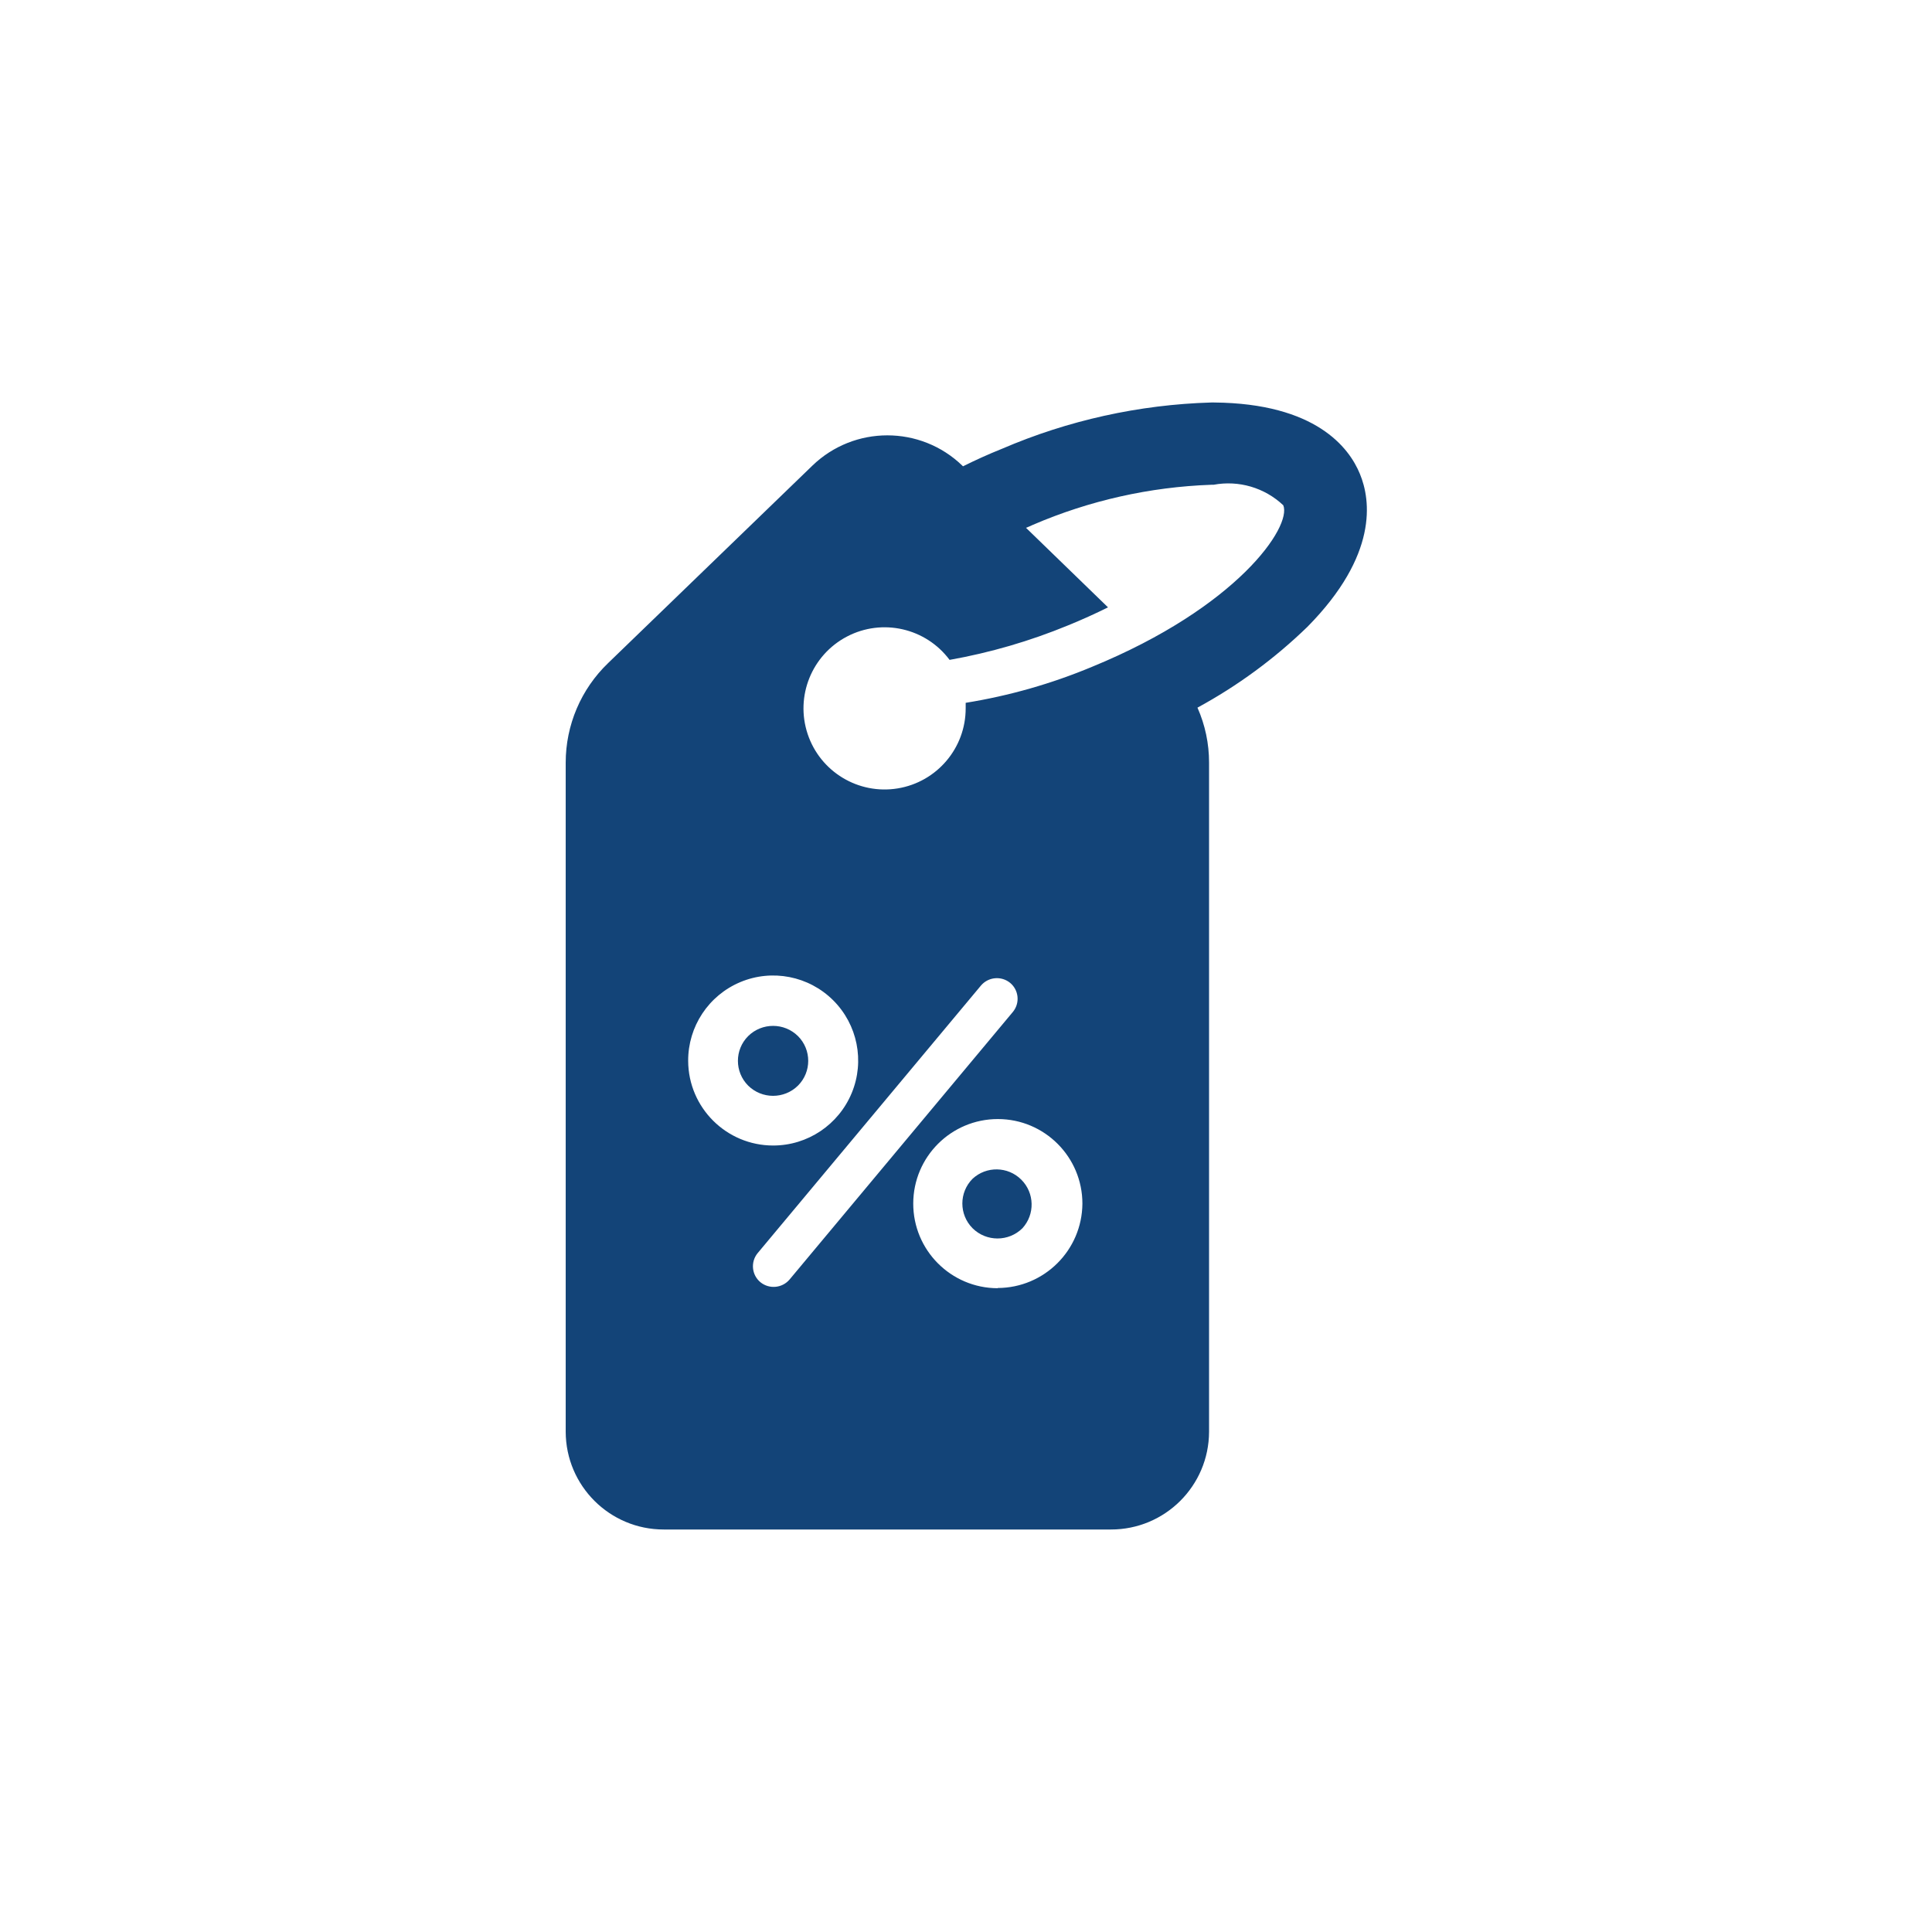
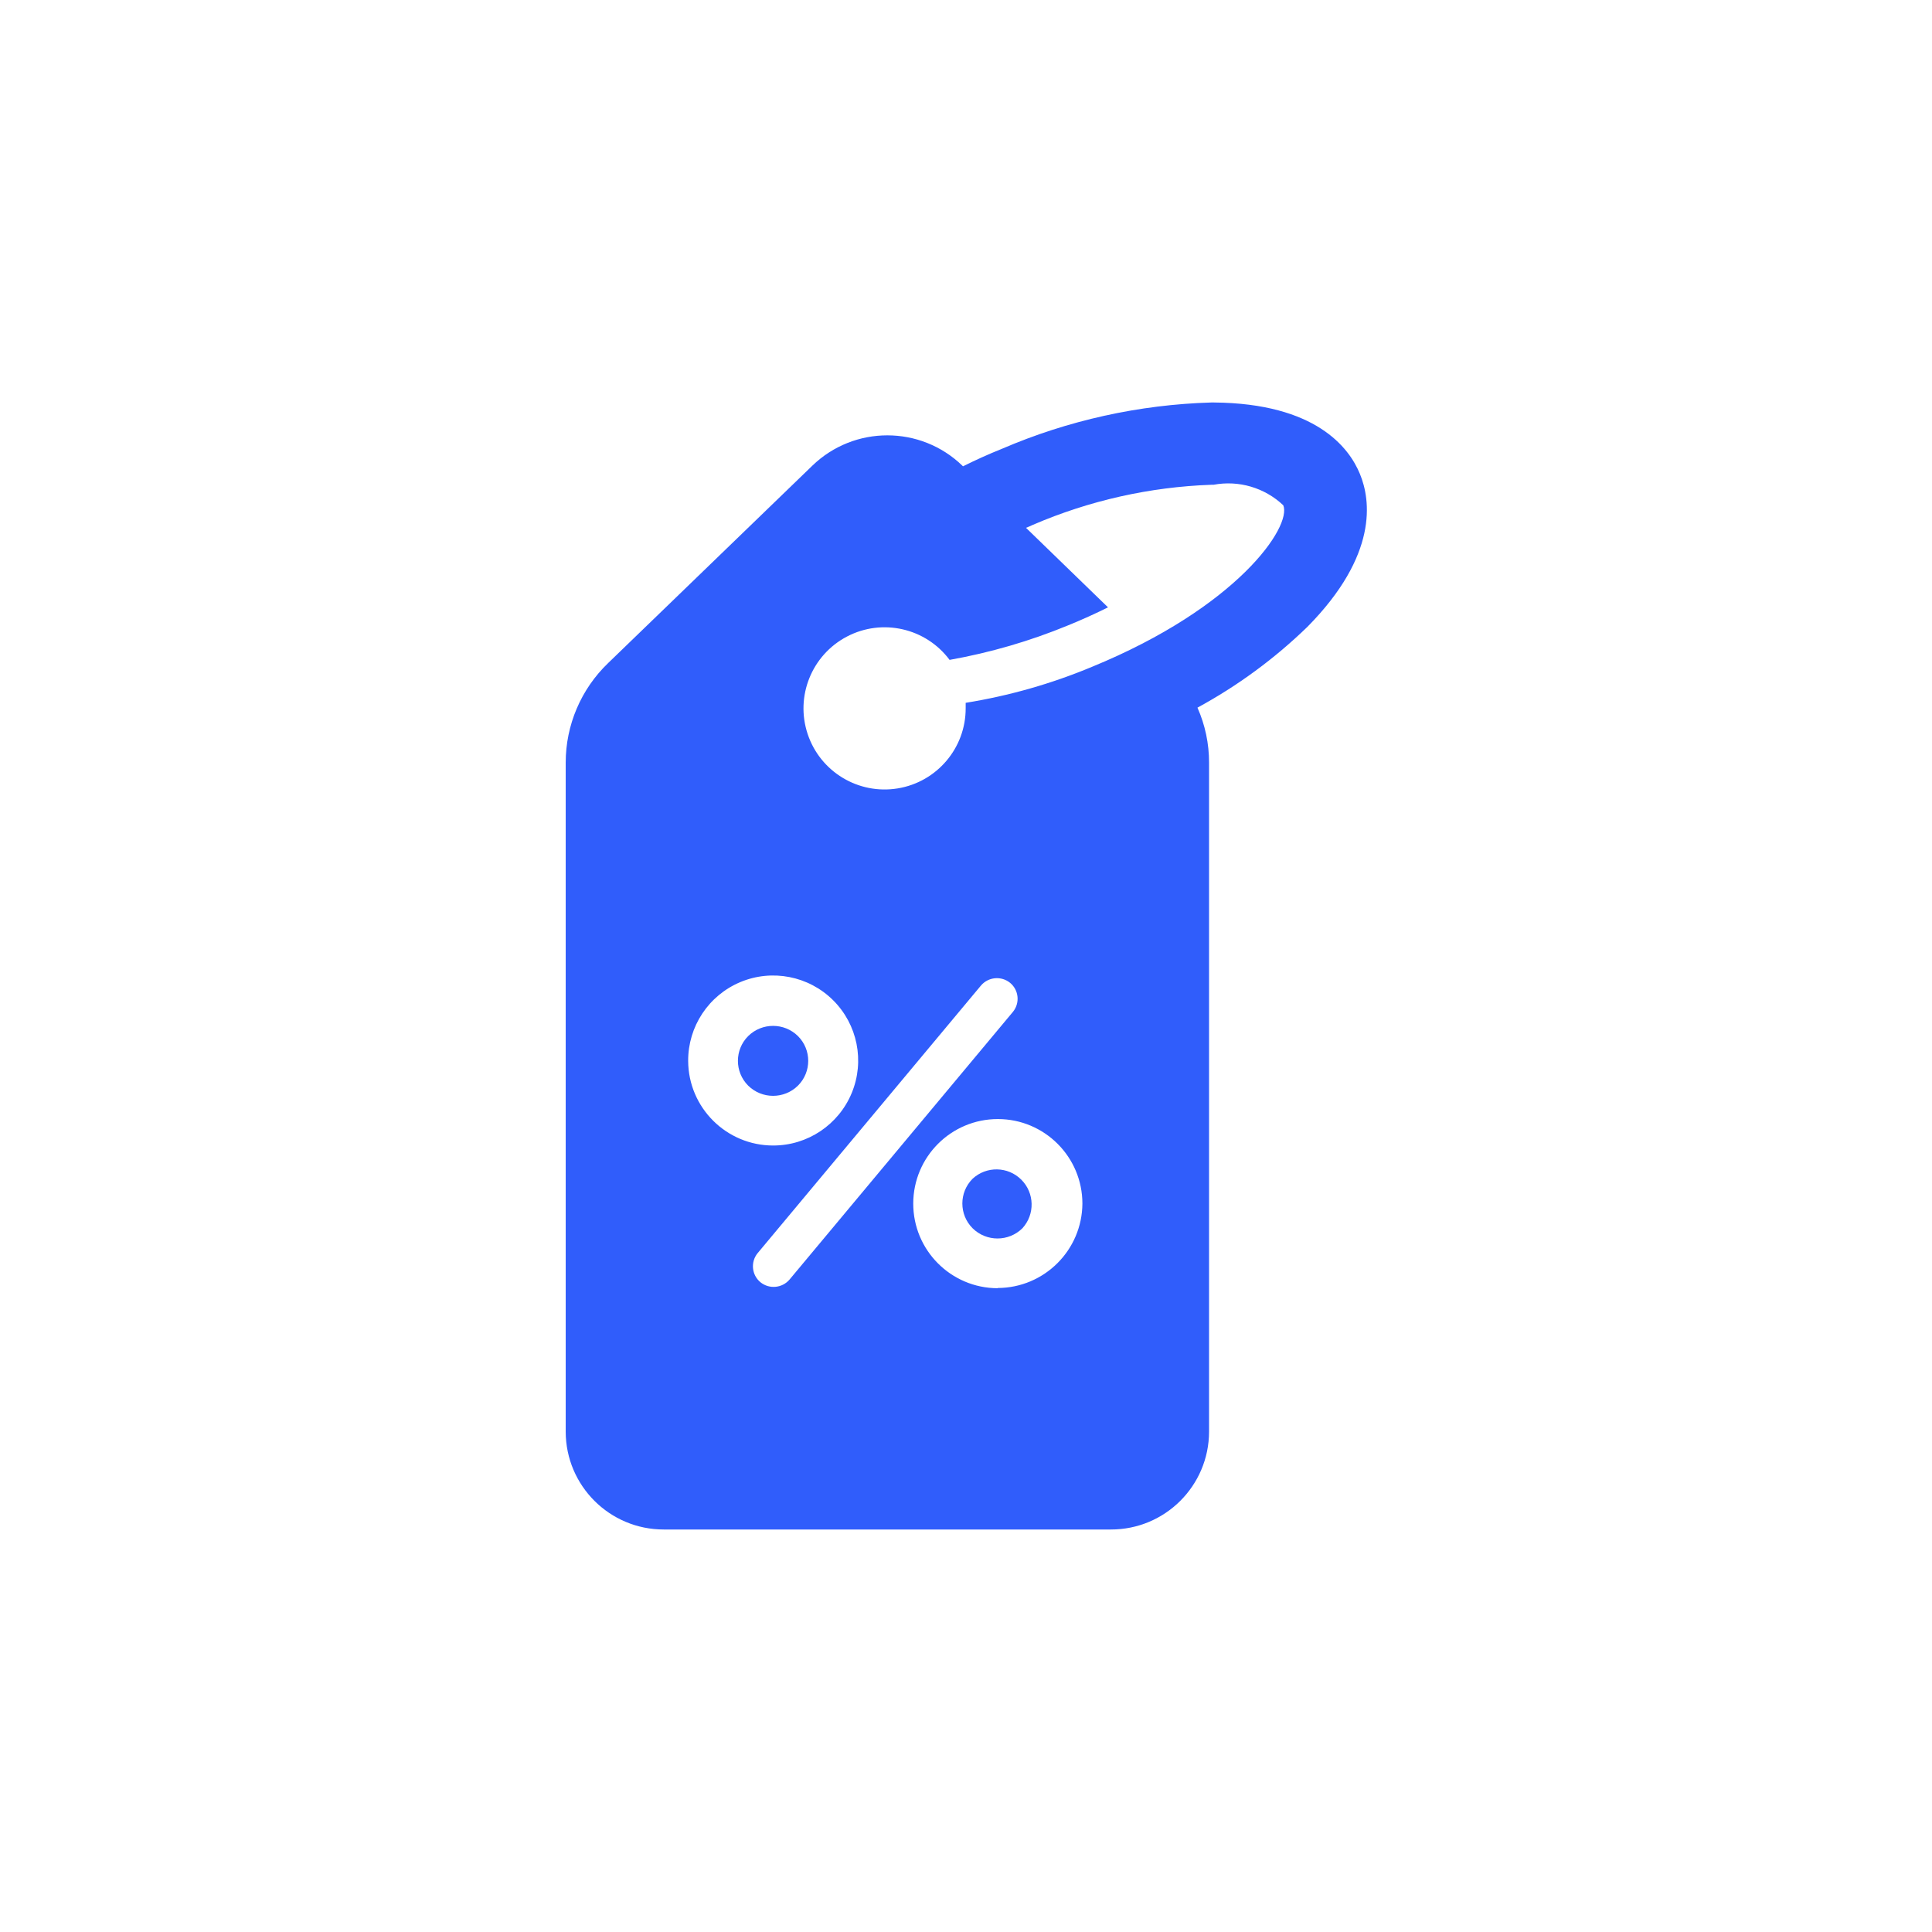
<svg xmlns="http://www.w3.org/2000/svg" id="icon-products-hover" width="36" height="36" viewBox="0 0 36 36">
  <defs>
-     <style>.cls-1{fill:#134478;fill-rule:evenodd}</style>
+     <style>.cls-1{fill:#305dfb;fill-rule:evenodd}</style>
  </defs>
  <g id="Icon">
    <path id="Shape_1_copy_5" d="M17.654,22.464a0.653,0.653,0,0,0,0,.923,0.661,0.661,0,0,0,.928,0A0.655,0.655,0,0,0,17.654,22.464ZM14.4,19.806a0.661,0.661,0,0,0-.928,0,0.653,0.653,0,0,0,0,.923,0.661,0.661,0,0,0,.928,0A0.653,0.653,0,0,0,14.4,19.806ZM24.871,9.331c-0.2-.49-0.824-1.314-2.715-1.331H22.1a10.656,10.656,0,0,0-3.9.863c-0.25.1-.492,0.21-0.725,0.326l-0.013-.013a2.011,2.011,0,0,0-2.793,0l-3.807,3.68a2.572,2.572,0,0,0-.79,1.855V27.179A1.826,1.826,0,0,0,11.9,29h8.33a1.826,1.826,0,0,0,1.83-1.821V14.712a2.517,2.517,0,0,0-.216-1.026,9.358,9.358,0,0,0,2.05-1.507C25.212,10.843,25.074,9.821,24.871,9.331ZM12.354,20.269a1.584,1.584,0,1,1,1.584,1.576A1.584,1.584,0,0,1,12.354,20.269ZM13.7,24.392a0.386,0.386,0,0,1-.052-0.541l4.161-4.986a0.39,0.39,0,0,1,.544-0.051,0.385,0.385,0,0,1,.052.541L14.245,24.34A0.39,0.39,0,0,1,13.7,24.392Zm4.42,0.112A1.576,1.576,0,1,1,19.7,22.928,1.584,1.584,0,0,1,18.121,24.5Zm1.757-11.578a10.4,10.4,0,0,1-2.352.67c0,0.034,0,.064,0,0.1a1.511,1.511,0,1,1-.3-0.9,10.717,10.717,0,0,0,2.21-.644c0.263-.107.509-0.219,0.742-0.335l-1.528-1.482c0.043-.017.086-0.034,0.13-0.056A9.234,9.234,0,0,1,22.1,9.533h0.043a1.491,1.491,0,0,1,1.3.382C23.606,10.31,22.592,11.813,19.877,12.926Z" class="cls-1" data-name="Shape 1 copy 5" transform="translate(0.469 -0.5)" />
  </g>
</svg>
